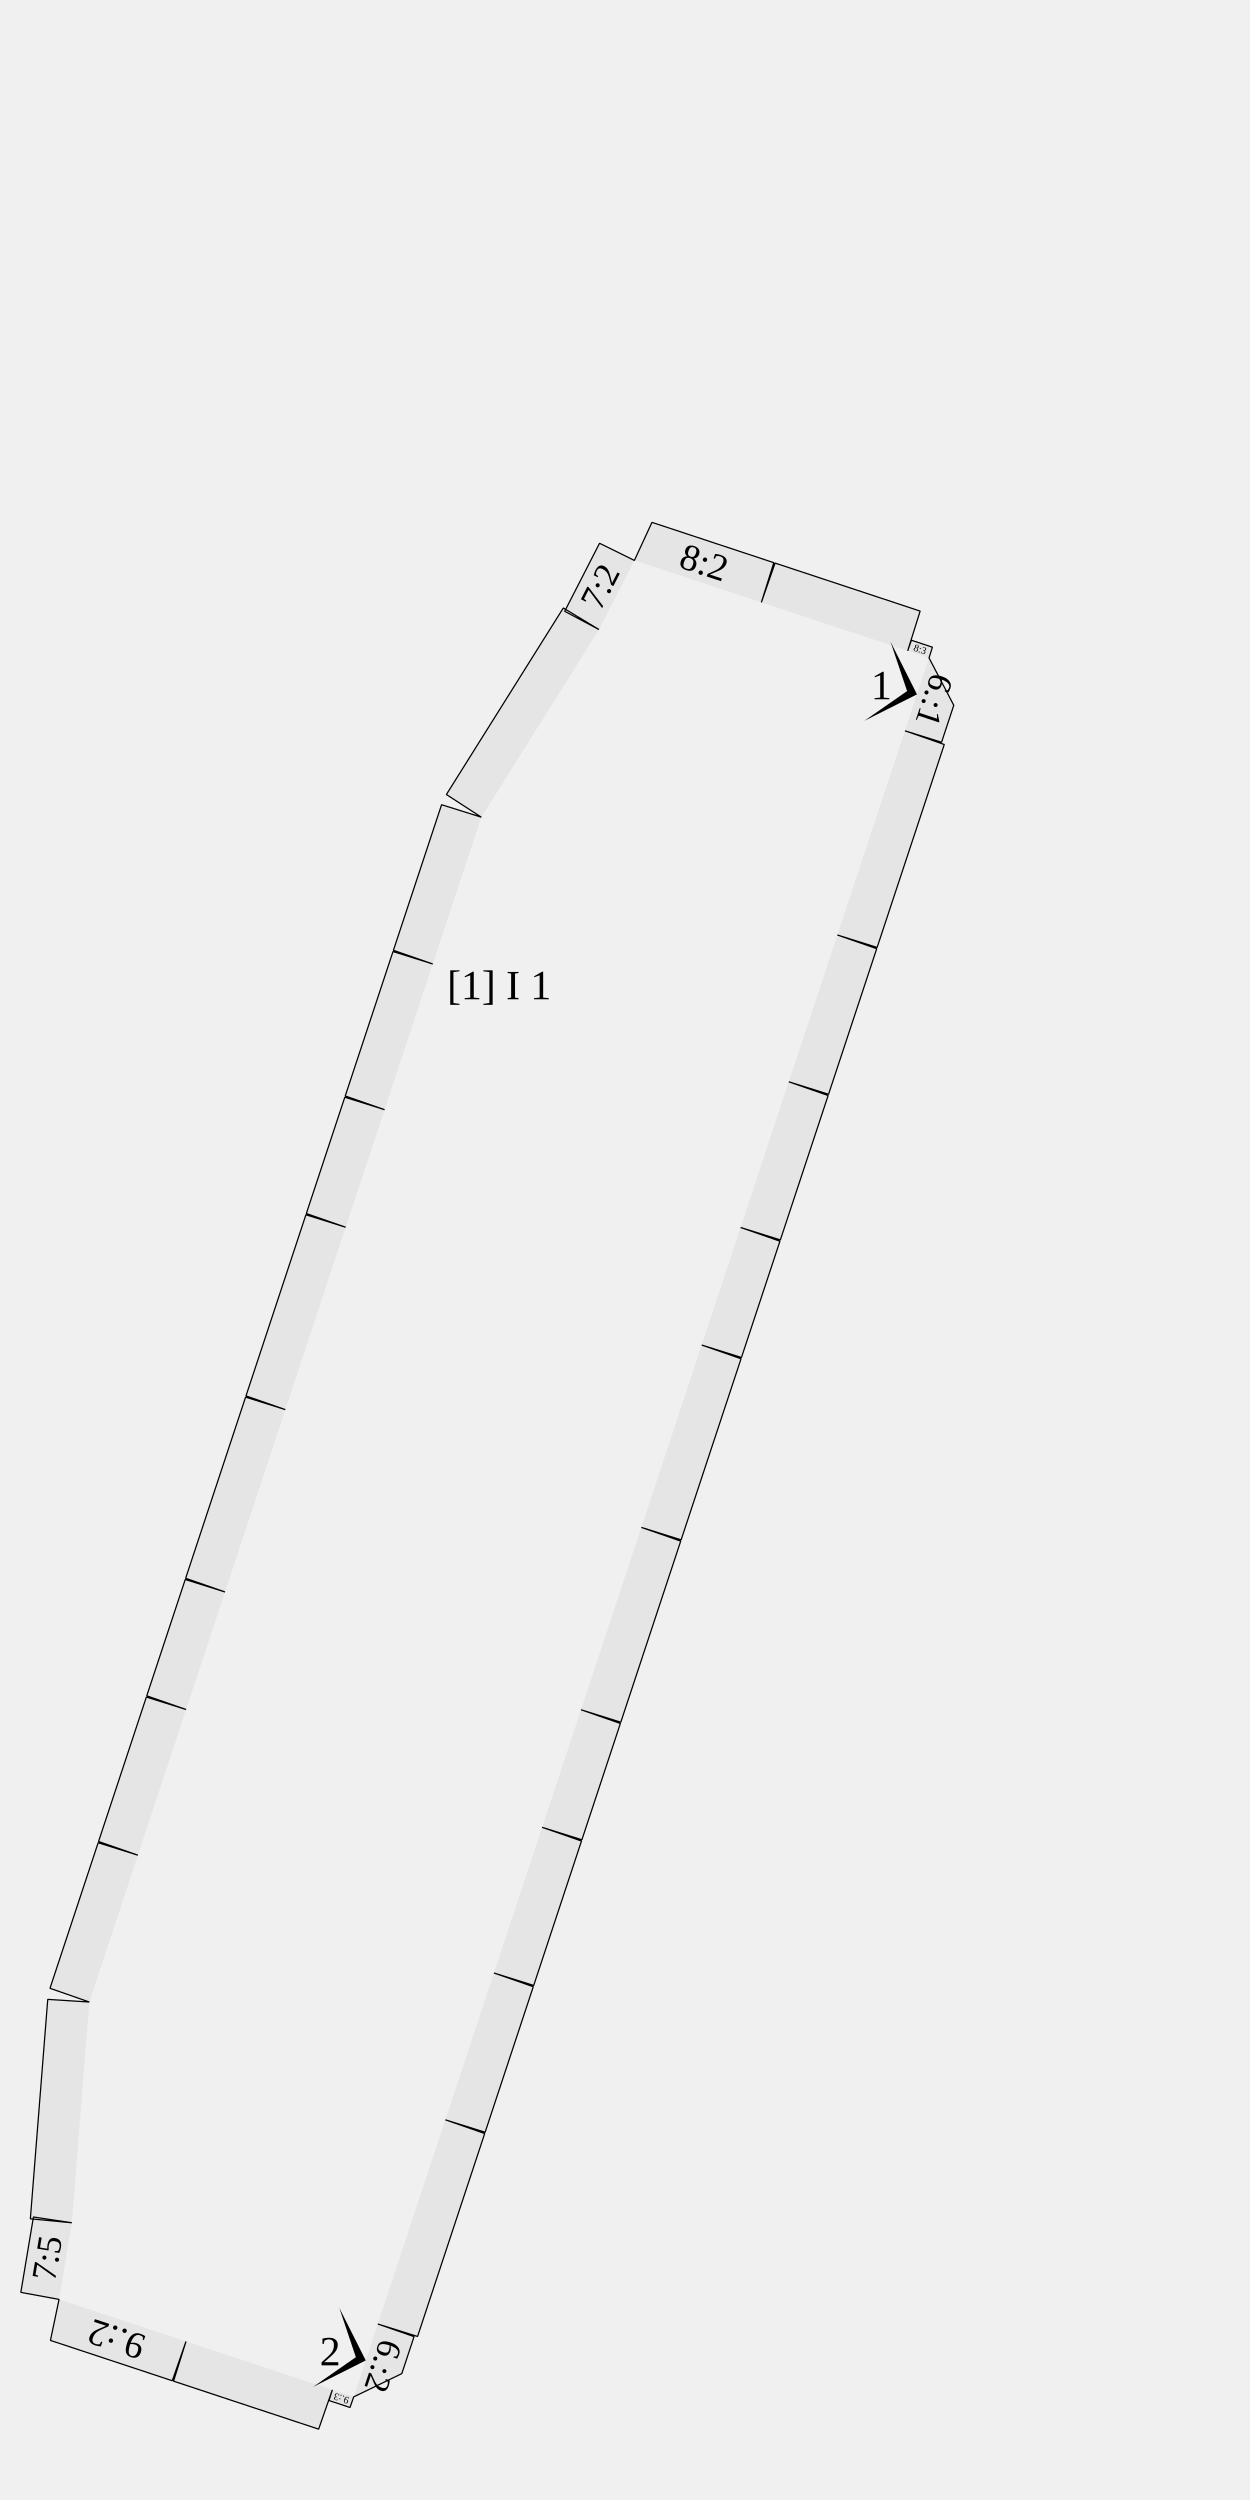
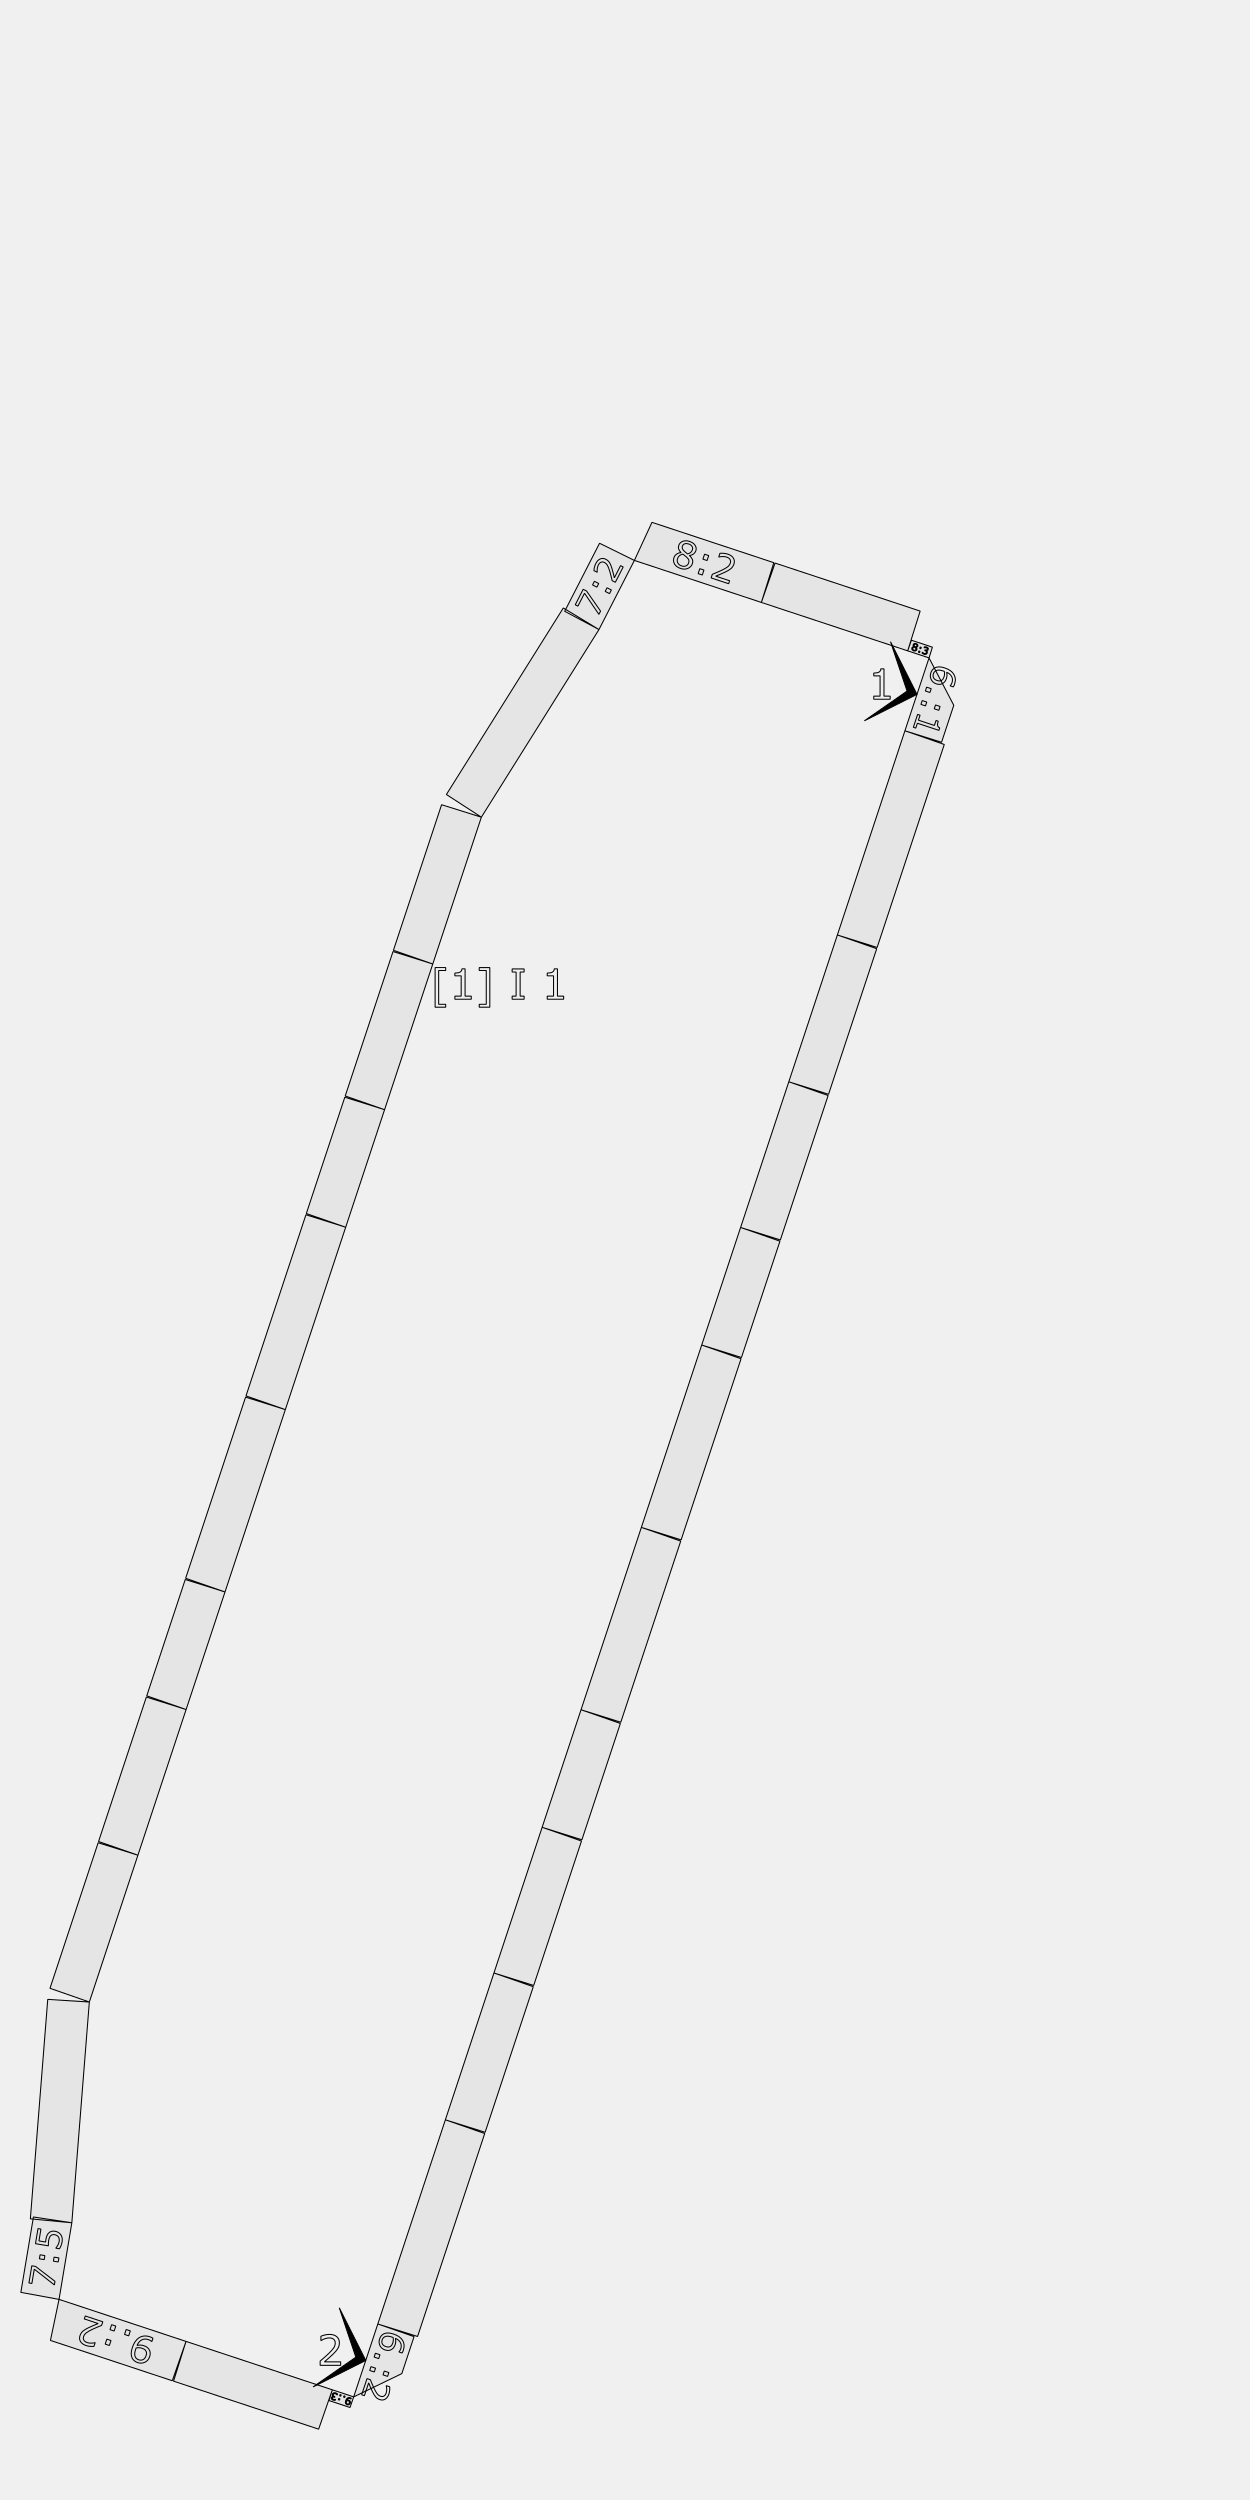
- <svg xmlns="http://www.w3.org/2000/svg" version="1.1" width="300.00mm" height="600.00mm" viewBox="0 0 300.00 600.00">
-   <style type="text/css">
+ <svg xmlns="http://www.w3.org/2000/svg" version="1.1" width="300.00mm" height="600.00mm" viewBox="0 0 300.00 600.00" id="svg943">
+   <defs id="defs947" />
+   <style type="text/css" id="style883">
    path {
        fill: none;
        stroke-linecap: butt;
        stroke-linejoin: bevel;
        stroke-dasharray: none;
    }
    path.outer {
        stroke: #000000;
        stroke-dasharray: none;
        stroke-dashoffset: 0;
        stroke-width: 0.3;
        stroke-opacity: 1.0;
    }
    path.convex {
        stroke: #000000;
        stroke-dasharray: 0.50,1.00;
        stroke-dashoffset:0;
        stroke-width:0.2;
        stroke-opacity: 1.0
    }
    path.concave {
        stroke: #000000;
        stroke-dasharray: 1.00,0.50,0.20,0.50;
        stroke-dashoffset: 0;
        stroke-width: 0.2;
        stroke-opacity: 1.0
    }
    path.freestyle {
        stroke: #000000;
        stroke-dasharray: none;
        stroke-dashoffset: 0;
        stroke-width: 0.2;
        stroke-opacity: 1.0
    }
    path.outer_background {
        stroke: #ffffff;
        stroke-opacity: 1.0;
        stroke-width: 0.5
    }
    path.inner_background {
        stroke: #ffffff;
        stroke-opacity: 1.0;
        stroke-width: 0.2
    }
    path.sticker {
        fill: #e5e5e5;
        stroke: none;
        fill-opacity: 1.0;
    }
    path.arrow {
        fill: #000000;
    }
    text {
        font-style: normal;
        fill: #000000;
        fill-opacity: 1.0;
        stroke: none;
    }
    text, tspan {
        text-anchor:middle;
    }
    </style>
-   <g>
-     <text transform="translate(119.8042 239.8167)" style="font-size:10.00">
-       <tspan>[1] I 1</tspan>
-     </text>
-     <path class="sticker" d=" M 222.968 157.901 L 228.907 169.274 L 225.972 178.145 L 217.182 175.39 Z M 217.182 175.39 L 226.626 178.68 L 210.51 227.389 L 200.967 224.397 Z M 168.407 322.809 L 177.852 326.099 L 163.47 369.568 L 153.927 366.576 Z M 200.967 224.397 L 210.412 227.687 L 198.853 262.624 L 189.31 259.632 Z M 177.742 294.594 L 187.187 297.885 L 177.95 325.801 L 168.407 322.809 Z M 189.31 259.632 L 198.754 262.922 L 187.285 297.586 L 177.742 294.594 Z M 143.751 151.095 L 135.522 146.714 L 143.89 130.384 L 152.252 134.504 Z M 152.252 134.504 L 156.471 125.367 L 185.715 135.042 L 182.723 144.585 Z M 182.723 144.585 L 186.014 135.141 L 220.836 146.662 L 217.844 156.205 Z M 82.962 294.539 L 73.518 291.249 L 82.754 263.333 L 92.297 266.325 Z M 92.297 266.325 L 82.853 263.034 L 94.322 228.37 L 103.865 231.362 Z M 68.482 338.306 L 59.037 335.016 L 73.419 291.547 L 82.962 294.539 Z M 103.865 231.362 L 94.42 228.072 L 105.979 193.135 L 115.522 196.127 Z M 115.522 196.127 L 107.133 190.683 L 135.194 145.917 L 143.751 151.095 Z M 217.844 156.205 L 218.732 153.657 L 223.775 155.325 L 222.968 157.901 Z M 90.672 557.762 L 99.371 560.792 L 96.436 569.664 L 84.886 575.251 Z M 106.886 508.755 L 116.331 512.045 L 100.215 560.754 L 90.672 557.762 Z M 153.927 366.576 L 163.371 369.866 L 148.99 413.334 L 139.446 410.342 Z M 118.544 473.52 L 127.988 476.81 L 116.429 511.747 L 106.886 508.755 Z M 139.446 410.342 L 148.891 413.633 L 139.655 441.549 L 130.111 438.557 Z M 130.111 438.557 L 139.556 441.847 L 128.087 476.512 L 118.544 473.52 Z M 14.169 551.854 L 5 550.174 L 8.023 532.076 L 17.241 533.467 Z M 44.641 561.936 L 41.351 571.38 L 12.106 561.705 L 14.169 551.854 Z M 79.762 573.556 L 76.471 583 L 41.649 571.479 L 44.641 561.936 Z M 44.667 410.287 L 35.222 406.997 L 44.458 379.081 L 54.001 382.073 Z M 33.099 445.25 L 23.654 441.96 L 35.123 407.295 L 44.667 410.287 Z M 54.001 382.073 L 44.557 378.782 L 58.939 335.314 L 68.482 338.306 Z M 21.441 480.485 L 11.997 477.195 L 23.556 442.258 L 33.099 445.25 Z M 17.241 533.467 L 7.285 532.52 L 11.46 479.851 L 21.441 480.485 Z M 84.886 575.251 L 83.998 577.8 L 78.954 576.131 L 79.762 573.556 Z " />
-     <path class="outer" d=" M 210.412 227.687 L 198.853 262.624 L 189.31 259.632 L 198.754 262.922 L 187.285 297.586 L 177.742 294.594 L 187.187 297.885 L 177.95 325.801 L 168.407 322.809 L 177.852 326.099 L 163.47 369.568 L 153.927 366.576 L 163.371 369.866 L 148.99 413.334 L 139.446 410.342 L 148.891 413.633 L 139.655 441.549 L 130.111 438.557 L 139.556 441.847 L 128.087 476.512 L 118.544 473.52 L 127.988 476.81 L 116.429 511.747 L 106.886 508.755 L 116.331 512.045 L 100.215 560.754 L 90.672 557.762 L 99.371 560.792 L 96.436 569.664 L 84.886 575.251 L 83.998 577.8 L 78.954 576.131 L 79.762 573.556 L 76.471 583 L 41.649 571.479 L 44.641 561.936 L 41.351 571.38 L 12.106 561.705 L 14.169 551.854 L 5 550.174 L 8.023 532.076 L 17.241 533.467 L 7.285 532.52 L 11.46 479.851 L 21.441 480.485 L 11.997 477.195 L 23.556 442.258 L 33.099 445.25 L 23.654 441.96 L 35.123 407.295 L 44.667 410.287 L 35.222 406.997 L 44.458 379.081 L 54.001 382.073 L 44.557 378.782 L 58.939 335.314 L 68.482 338.306 L 59.037 335.016 L 73.419 291.547 L 82.962 294.539 L 73.518 291.249 L 82.754 263.333 L 92.297 266.325 L 82.853 263.034 L 94.322 228.37 L 103.865 231.362 L 94.42 228.072 L 105.979 193.135 L 115.522 196.127 L 107.133 190.683 L 135.194 145.917 L 143.751 151.095 L 135.522 146.714 L 143.89 130.384 L 152.252 134.504 L 156.471 125.367 L 185.715 135.042 L 182.723 144.585 L 186.014 135.141 L 220.836 146.662 L 217.844 156.205 L 218.732 153.657 L 223.775 155.325 L 222.968 157.901 L 228.907 169.274 L 225.972 178.145 L 217.182 175.39 L 226.626 178.68 L 210.51 227.389 L 200.967 224.397 Z " />
-     <g>
-       <path transform="matrix(-3.141089 9.49387 -9.49387 -3.141089 220.0747 166.6451)" class="arrow" d="M 0 0 L 1 1 L 0 0.25 L -1 1 Z" />
-       <text transform="translate(211.5302 167.8181)" style="font-size:10.00">
-         <tspan>1</tspan>
-       </text>
-     </g>
-     <text transform="matrix(-0.314109 0.949387 -0.949387 -0.314109 221.6487 167.1659)" style="font-size:8.29">
-       <tspan>6.:1</tspan>
-     </text>
-     <text transform="matrix(0.456013 -0.889973 0.889973 0.456013 146.5081 142.0342)" style="font-size:8.39">
-       <tspan>7:2</tspan>
-     </text>
-     <text transform="matrix(0.949387 0.314108 -0.314108 0.949387 168.0529 137.8358)" style="font-size:9.00">
-       <tspan>8:2</tspan>
-     </text>
-     <text transform="matrix(0.949387 0.314109 -0.314109 0.949387 220.5584 156.5918)" style="font-size:2.43">
-       <tspan>8:3</tspan>
-     </text>
-     <g>
-       <path transform="matrix(-3.141098 9.493867 -9.493867 -3.141098 87.77878 566.5064)" class="arrow" d="M 0 0 L 1 1 L 0 0.25 L -1 1 Z" />
-       <text transform="translate(79.2343 567.6794)" style="font-size:10.00">
-         <tspan>2</tspan>
-       </text>
-     </g>
-     <text transform="matrix(-0.31411 0.949387 -0.949387 -0.31411 89.35279 567.0271)" style="font-size:8.29">
-       <tspan>6.:2</tspan>
-     </text>
-     <text transform="matrix(0.164772 -0.986332 0.986332 0.164772 14.05044 542.3841)" style="font-size:8.39">
-       <tspan>7:5</tspan>
-     </text>
-     <text transform="matrix(-0.949387 -0.314108 0.314108 -0.949387 28.83988 558.6038)" style="font-size:9.00">
-       <tspan>9.:2</tspan>
-     </text>
-     <text transform="matrix(-0.949386 -0.314112 0.314112 -0.949386 82.17098 574.8643)" style="font-size:2.43">
-       <tspan>9.:3</tspan>
-     </text>
-   </g>
+   <path d="m 106.967,241.731 h -2.539 v -9.512 h 2.539 v 0.698 h -1.689 v 8.115 h 1.689 z" style="font-style:normal;font-size:medium;text-anchor:middle;fill:none;fill-opacity:1;stroke:#000000;stroke-width:0.25;stroke-linecap:butt;stroke-linejoin:bevel;stroke-dasharray:none;stroke-opacity:1" id="path951" />
+   <path d="m 113.105,239.817 h -3.936 v -0.742 h 1.514 v -4.873 h -1.514 v -0.664 q 0.308,0 0.659,-0.049 0.352,-0.054 0.532,-0.151 0.225,-0.122 0.352,-0.308 0.132,-0.19 0.151,-0.508 h 0.757 v 6.553 h 1.484 z" style="font-style:normal;font-size:medium;text-anchor:middle;fill:none;fill-opacity:1;stroke:#000000;stroke-width:0.25;stroke-linecap:butt;stroke-linejoin:bevel;stroke-dasharray:none;stroke-opacity:1" id="path953" />
+   <path d="m 117.553,241.731 h -2.539 v -0.698 h 1.689 v -8.115 h -1.689 v -0.698 h 2.539 z" style="font-style:normal;font-size:medium;text-anchor:middle;fill:none;fill-opacity:1;stroke:#000000;stroke-width:0.25;stroke-linecap:butt;stroke-linejoin:bevel;stroke-dasharray:none;stroke-opacity:1" id="path955" />
+   <path d="m 125.786,239.817 h -2.871 v -0.742 h 0.952 v -5.786 h -0.952 v -0.742 h 2.871 v 0.742 h -0.952 v 5.786 h 0.952 z" style="font-style:normal;font-size:medium;text-anchor:middle;fill:none;fill-opacity:1;stroke:#000000;stroke-width:0.25;stroke-linecap:butt;stroke-linejoin:bevel;stroke-dasharray:none;stroke-opacity:1" id="path957" />
+   <path d="m 135.273,239.817 h -3.936 v -0.742 h 1.514 v -4.873 h -1.514 v -0.664 q 0.308,0 0.659,-0.049 0.352,-0.054 0.532,-0.151 0.225,-0.122 0.352,-0.308 0.132,-0.19 0.151,-0.508 h 0.757 v 6.553 h 1.484 z" style="font-style:normal;font-size:medium;text-anchor:middle;fill:none;fill-opacity:1;stroke:#000000;stroke-width:0.25;stroke-linecap:butt;stroke-linejoin:bevel;stroke-dasharray:none;stroke-opacity:1" id="path959" />
+   <path style="fill:#e5e5e5;fill-opacity:1;stroke:#000000;stroke-width:0.25;stroke-linecap:butt;stroke-linejoin:bevel;stroke-dasharray:none;stroke-opacity:1" id="path889" d="m 222.968,157.901 5.939,11.373 -2.935,8.871 -8.79,-2.756 z m -5.786,17.489 9.445,3.29 -16.116,48.709 -9.543,-2.992 z m -48.774,147.419 9.445,3.29 -14.382,43.468 -9.543,-2.992 z m 32.56,-98.412 9.445,3.29 -11.559,34.936 -9.543,-2.992 z m -23.225,70.197 9.445,3.29 -9.236,27.916 -9.543,-2.992 z m 11.568,-34.963 9.445,3.29 -11.469,34.664 -9.543,-2.992 z m -45.559,-108.537 -8.229,-4.381 8.367,-16.33 8.362,4.12 z m 8.501,-16.591 4.219,-9.137 29.245,9.676 -2.992,9.543 z m 30.472,10.082 3.29,-9.445 34.822,11.521 -2.992,9.543 z m -99.761,149.954 -9.445,-3.29 9.236,-27.916 9.543,2.992 z m 9.335,-28.215 -9.445,-3.29 11.469,-34.665 9.543,2.992 z m -23.815,71.981 -9.445,-3.29 14.382,-43.469 9.543,2.992 z m 35.383,-106.944 -9.445,-3.29 11.559,-34.936 9.543,2.992 z m 11.658,-35.235 -8.39,-5.444 28.061,-44.766 8.556,5.178 z m 102.321,-39.922 0.888,-2.549 5.044,1.669 -0.807,2.575 z m -127.172,401.557 8.699,3.031 -2.935,8.871 -11.55,5.587 z m 16.214,-49.007 9.445,3.29 -16.116,48.709 -9.543,-2.992 z m 47.04,-142.179 9.445,3.29 -14.382,43.468 -9.543,-2.992 z m -35.383,106.944 9.445,3.29 -11.559,34.936 -9.543,-2.992 z m 20.902,-63.177 9.445,3.29 -9.236,27.916 -9.543,-2.992 z m -9.335,28.215 9.445,3.29 -11.469,34.664 -9.543,-2.992 z M 14.169,551.854 5,550.174 l 3.023,-18.098 9.218,1.391 z m 30.472,10.082 -3.29,9.445 -29.245,-9.676 2.063,-9.85 z m 35.12,11.62 -3.29,9.445 -34.822,-11.521 2.992,-9.543 z m -35.095,-163.268 -9.445,-3.29 9.236,-27.916 9.543,2.992 z m -11.568,34.963 -9.445,-3.29 11.469,-34.665 9.543,2.992 z m 20.903,-63.177 -9.445,-3.29 14.382,-43.469 9.543,2.992 z m -32.56,98.412 -9.445,-3.29 11.559,-34.936 9.543,2.992 z m -4.2,52.982 -9.956,-0.947 4.175,-52.669 9.981,0.634 z m 67.644,41.784 -0.888,2.549 -5.044,-1.669 0.807,-2.575 z" class="sticker" />
+   <path class="arrow" d="m 220.075,166.645 -12.635,6.353 10.261,-7.138 -3.979,-11.85 z" id="path893" style="fill:#000000;stroke:#000000;stroke-width:0.25;stroke-linecap:butt;stroke-linejoin:bevel;stroke-dasharray:none;stroke-opacity:1" />
+   <path id="path962" style="font-style:normal;font-size:medium;text-anchor:middle;fill:none;fill-opacity:1;stroke:#000000;stroke-width:0.25;stroke-linecap:butt;stroke-linejoin:bevel;stroke-dasharray:none;stroke-opacity:1" d="m 213.64,167.818 h -3.936 v -0.742 h 1.514 v -4.873 h -1.514 v -0.664 q 0.308,0 0.659,-0.049 0.352,-0.054 0.532,-0.151 0.225,-0.122 0.352,-0.308 0.132,-0.19 0.151,-0.508 h 0.757 v 6.553 h 1.484 z" />
+   <path d="m 224.714,164.125 q -0.872,-0.289 -1.235,-1.048 -0.36,-0.754 -0.084,-1.588 0.14,-0.423 0.385,-0.725 0.245,-0.303 0.59,-0.483 0.428,-0.225 1.015,-0.231 0.585,-0.003 1.327,0.243 0.761,0.252 1.295,0.608 0.533,0.36 0.872,0.868 0.322,0.482 0.388,1.096 0.069,0.616 -0.166,1.327 -0.075,0.227 -0.145,0.374 -0.07,0.147 -0.172,0.288 l -0.734,-0.243 0.013,-0.038 q 0.093,-0.088 0.216,-0.291 0.125,-0.197 0.2,-0.424 0.273,-0.826 -0.083,-1.49 -0.352,-0.662 -1.206,-1.034 0.089,0.388 0.086,0.732 -5e-4,0.349 -0.137,0.761 -0.121,0.365 -0.282,0.619 -0.158,0.259 -0.458,0.484 -0.346,0.261 -0.76,0.311 -0.415,0.055 -0.926,-0.114 z m 0.227,-0.79 q 0.357,0.118 0.627,0.088 0.269,-0.026 0.522,-0.211 0.181,-0.136 0.291,-0.339 0.11,-0.202 0.187,-0.437 0.108,-0.327 0.124,-0.633 0.016,-0.306 -0.048,-0.655 -0.082,-0.036 -0.161,-0.066 -0.076,-0.029 -0.195,-0.069 -0.607,-0.201 -1.001,-0.195 -0.392,0.011 -0.668,0.163 -0.228,0.121 -0.376,0.298 -0.146,0.182 -0.226,0.424 -0.184,0.557 0.048,0.988 0.236,0.432 0.874,0.643 z" style="font-style:normal;font-size:medium;text-anchor:middle;fill:none;fill-opacity:1;stroke:#000000;stroke-width:0.25;stroke-linecap:butt;stroke-linejoin:bevel;stroke-dasharray:none;stroke-opacity:1" id="path965" />
+   <path d="m 222.089,165.836 0.304,-0.918 1.095,0.362 -0.304,0.918 z" style="font-style:normal;font-size:medium;text-anchor:middle;fill:none;fill-opacity:1;stroke:#000000;stroke-width:0.25;stroke-linecap:butt;stroke-linejoin:bevel;stroke-dasharray:none;stroke-opacity:1" id="path967" />
+   <path d="m 224.222,170.111 0.304,-0.918 1.095,0.362 -0.304,0.918 z m -3.197,-1.058 0.304,-0.918 1.095,0.362 -0.304,0.918 z" style="font-style:normal;font-size:medium;text-anchor:middle;fill:none;fill-opacity:1;stroke:#000000;stroke-width:0.25;stroke-linecap:butt;stroke-linejoin:bevel;stroke-dasharray:none;stroke-opacity:1" id="path969" />
+   <path d="m 219.205,174.552 1.025,-3.097 0.584,0.193 -0.394,1.191 3.835,1.269 0.394,-1.191 0.523,0.173 q -0.08,0.242 -0.133,0.532 -0.049,0.291 -0.019,0.458 0.038,0.209 0.151,0.357 0.116,0.153 0.36,0.251 l -0.197,0.596 -5.157,-1.706 -0.387,1.168 z" style="font-style:normal;font-size:medium;text-anchor:middle;fill:none;fill-opacity:1;stroke:#000000;stroke-width:0.25;stroke-linecap:butt;stroke-linejoin:bevel;stroke-dasharray:none;stroke-opacity:1" id="path971" />
+   <path d="m 140.777,141.846 3.357,4.822 -0.4,0.78 -3.451,-5.069 -1.584,3.092 -0.638,-0.327 1.904,-3.715 z" style="font-style:normal;font-size:medium;text-anchor:middle;fill:none;fill-opacity:1;stroke:#000000;stroke-width:0.25;stroke-linecap:butt;stroke-linejoin:bevel;stroke-dasharray:none;stroke-opacity:1" id="path974" />
+   <path d="m 143.697,140.046 -0.446,0.871 -1.039,-0.532 0.446,-0.871 z m 3.033,1.554 -0.446,0.871 -1.039,-0.532 0.446,-0.871 z" style="font-style:normal;font-size:medium;text-anchor:middle;fill:none;fill-opacity:1;stroke:#000000;stroke-width:0.25;stroke-linecap:butt;stroke-linejoin:bevel;stroke-dasharray:none;stroke-opacity:1" id="path976" />
+   <path d="m 149.563,136.073 -1.883,3.675 -0.762,-0.39 q -0.132,-0.551 -0.264,-1.102 -0.13,-0.555 -0.285,-1.053 -0.319,-1.048 -0.584,-1.51 -0.268,-0.464 -0.731,-0.702 -0.423,-0.217 -0.804,-0.057 -0.383,0.154 -0.639,0.653 -0.17,0.332 -0.251,0.778 -0.081,0.446 -0.029,0.938 l -0.019,0.036 -0.766,-0.392 q 0.005,-0.324 0.12,-0.809 0.117,-0.488 0.324,-0.893 0.428,-0.835 1.075,-1.102 0.644,-0.268 1.333,0.085 0.31,0.159 0.539,0.377 0.227,0.213 0.389,0.489 0.153,0.258 0.273,0.563 0.122,0.302 0.248,0.712 0.183,0.586 0.331,1.187 0.144,0.599 0.266,1.117 l 1.496,-2.92 z" style="font-style:normal;font-size:medium;text-anchor:middle;fill:none;fill-opacity:1;stroke:#000000;stroke-width:0.25;stroke-linecap:butt;stroke-linejoin:bevel;stroke-dasharray:none;stroke-opacity:1" id="path978" />
+   <path d="m 166.164,135.29 q -0.266,0.805 -1.073,1.131 -0.802,0.327 -1.754,0.012 -1.01,-0.334 -1.438,-1.054 -0.424,-0.719 -0.155,-1.532 0.171,-0.517 0.61,-0.835 0.44,-0.322 1.068,-0.387 l 0.008,-0.025 q -0.412,-0.433 -0.549,-0.83 -0.133,-0.396 0.025,-0.871 0.232,-0.701 0.962,-0.978 0.73,-0.277 1.619,0.017 0.93,0.308 1.338,0.938 0.407,0.63 0.179,1.318 -0.139,0.421 -0.538,0.743 -0.397,0.318 -0.982,0.379 l -0.008,0.025 q 0.501,0.444 0.689,0.913 0.187,0.469 -4.7e-4,1.037 z m 0.015,-3.36 q 0.148,-0.446 -0.112,-0.824 -0.254,-0.38 -0.788,-0.557 -0.526,-0.174 -0.946,-0.035 -0.417,0.14 -0.557,0.565 -0.099,0.3 -0.006,0.577 0.099,0.274 0.385,0.558 0.13,0.126 0.377,0.342 0.252,0.218 0.501,0.388 0.504,-0.139 0.761,-0.382 0.257,-0.244 0.385,-0.632 z m -0.9,3.155 q 0.127,-0.384 0.032,-0.67 -0.09,-0.289 -0.505,-0.685 -0.166,-0.157 -0.373,-0.313 -0.207,-0.157 -0.548,-0.427 -0.443,0.08 -0.789,0.355 -0.341,0.276 -0.488,0.718 -0.186,0.563 0.08,1.059 0.267,0.496 0.863,0.693 0.609,0.202 1.076,0.009 0.471,-0.191 0.651,-0.738 z" style="font-style:normal;font-size:medium;text-anchor:middle;fill:none;fill-opacity:1;stroke:#000000;stroke-width:0.25;stroke-linecap:butt;stroke-linejoin:bevel;stroke-dasharray:none;stroke-opacity:1" id="path981" />
+   <path d="m 169.698,134.529 -0.997,-0.33 0.393,-1.189 0.997,0.33 z m -1.148,3.471 -0.997,-0.33 0.393,-1.189 0.997,0.33 z" style="font-style:normal;font-size:medium;text-anchor:middle;fill:none;fill-opacity:1;stroke:#000000;stroke-width:0.25;stroke-linecap:butt;stroke-linejoin:bevel;stroke-dasharray:none;stroke-opacity:1" id="path983" />
+   <path d="m 174.874,140.093 -4.205,-1.391 0.288,-0.872 q 0.562,-0.231 1.125,-0.461 0.566,-0.229 1.069,-0.475 1.058,-0.511 1.504,-0.868 0.448,-0.361 0.623,-0.891 0.16,-0.484 -0.071,-0.861 -0.226,-0.38 -0.798,-0.569 -0.38,-0.126 -0.866,-0.138 -0.486,-0.013 -0.999,0.123 l -0.042,-0.014 0.29,-0.876 q 0.345,-0.048 0.877,-0.006 0.537,0.043 1,0.197 0.955,0.316 1.345,0.959 0.391,0.638 0.13,1.427 -0.117,0.355 -0.311,0.633 -0.188,0.276 -0.455,0.493 -0.248,0.205 -0.552,0.382 -0.3,0.179 -0.713,0.38 -0.591,0.29 -1.204,0.546 -0.611,0.252 -1.14,0.465 l 3.342,1.106 z" style="font-style:normal;font-size:medium;text-anchor:middle;fill:none;fill-opacity:1;stroke:#000000;stroke-width:0.25;stroke-linecap:butt;stroke-linejoin:bevel;stroke-dasharray:none;stroke-opacity:1" id="path985" />
+   <path d="m 220.048,155.904 q -0.072,0.217 -0.29,0.305 -0.217,0.088 -0.474,0.003 -0.273,-0.09 -0.388,-0.285 -0.115,-0.194 -0.042,-0.414 0.046,-0.14 0.165,-0.225 0.119,-0.087 0.288,-0.105 l 0.002,-0.007 q -0.111,-0.117 -0.148,-0.224 -0.036,-0.107 0.007,-0.235 0.063,-0.189 0.26,-0.264 0.197,-0.075 0.437,0.005 0.251,0.083 0.361,0.253 0.11,0.17 0.049,0.356 -0.038,0.114 -0.145,0.201 -0.107,0.086 -0.265,0.102 l -0.002,0.007 q 0.135,0.12 0.186,0.246 0.051,0.127 -1.3e-4,0.28 z m 0.004,-0.907 q 0.04,-0.121 -0.03,-0.222 -0.069,-0.103 -0.213,-0.15 -0.142,-0.047 -0.256,-0.01 -0.112,0.038 -0.15,0.153 -0.027,0.081 -0.002,0.156 0.027,0.074 0.104,0.151 0.035,0.034 0.102,0.092 0.068,0.059 0.135,0.105 0.136,-0.037 0.205,-0.103 0.069,-0.066 0.104,-0.171 z m -0.243,0.852 q 0.034,-0.104 0.009,-0.181 -0.024,-0.078 -0.136,-0.185 -0.045,-0.042 -0.101,-0.085 -0.056,-0.042 -0.148,-0.115 -0.12,0.022 -0.213,0.096 -0.092,0.074 -0.132,0.194 -0.05,0.152 0.022,0.286 0.072,0.134 0.233,0.187 0.164,0.054 0.29,0.002 0.127,-0.052 0.176,-0.199 z" style="font-style:normal;font-size:medium;text-anchor:middle;fill:none;fill-opacity:1;stroke:#000000;stroke-width:0.25;stroke-linecap:butt;stroke-linejoin:bevel;stroke-dasharray:none;stroke-opacity:1" id="path988" />
+   <path d="m 221.003,155.699 -0.269,-0.089 0.106,-0.321 0.269,0.089 z m -0.31,0.937 -0.269,-0.089 0.106,-0.321 0.269,0.089 z" style="font-style:normal;font-size:medium;text-anchor:middle;fill:none;fill-opacity:1;stroke:#000000;stroke-width:0.25;stroke-linecap:butt;stroke-linejoin:bevel;stroke-dasharray:none;stroke-opacity:1" id="path990" />
+   <path d="m 222.52,156.345 q 0.038,0.066 0.049,0.151 0.011,0.085 -0.028,0.201 -0.038,0.115 -0.111,0.197 -0.073,0.082 -0.172,0.128 -0.111,0.051 -0.238,0.051 -0.126,-4.7e-4 -0.262,-0.046 -0.14,-0.046 -0.264,-0.125 -0.124,-0.077 -0.198,-0.146 l 0.078,-0.235 0.017,0.006 q 0.075,0.095 0.191,0.179 0.116,0.085 0.236,0.124 0.071,0.024 0.159,0.026 0.088,0.003 0.153,-0.027 0.068,-0.032 0.113,-0.084 0.046,-0.051 0.076,-0.142 0.03,-0.09 0.02,-0.158 -0.008,-0.069 -0.048,-0.12 -0.039,-0.052 -0.107,-0.088 -0.068,-0.037 -0.151,-0.065 l -0.101,-0.034 0.062,-0.187 0.079,0.026 q 0.171,0.057 0.296,0.019 0.126,-0.038 0.172,-0.176 0.02,-0.061 0.009,-0.114 -0.011,-0.055 -0.047,-0.099 -0.039,-0.045 -0.09,-0.075 -0.051,-0.029 -0.121,-0.053 -0.107,-0.035 -0.24,-0.037 -0.133,-0.002 -0.263,0.033 l -0.011,-0.004 0.078,-0.235 q 0.093,-0.013 0.237,-0.002 0.145,0.011 0.27,0.052 0.123,0.041 0.209,0.094 0.086,0.053 0.145,0.128 0.063,0.081 0.08,0.171 0.016,0.09 -0.018,0.193 -0.046,0.14 -0.18,0.212 -0.132,0.071 -0.275,0.054 l -0.005,0.016 q 0.051,0.027 0.111,0.079 0.06,0.051 0.095,0.11 z" style="font-style:normal;font-size:medium;text-anchor:middle;fill:none;fill-opacity:1;stroke:#000000;stroke-width:0.25;stroke-linecap:butt;stroke-linejoin:bevel;stroke-dasharray:none;stroke-opacity:1" id="path992" />
+   <path class="arrow" d="m 87.779,566.506 -12.635,6.353 10.261,-7.138 -3.979,-11.85 z" id="path917" style="fill:#000000;stroke:#000000;stroke-width:0.25;stroke-linecap:butt;stroke-linejoin:bevel;stroke-dasharray:none;stroke-opacity:1" />
+   <path id="path995" style="font-style:normal;font-size:medium;text-anchor:middle;fill:none;fill-opacity:1;stroke:#000000;stroke-width:0.25;stroke-linecap:butt;stroke-linejoin:bevel;stroke-dasharray:none;stroke-opacity:1" d="m 81.759,567.679 h -4.922 v -1.021 q 0.513,-0.439 1.025,-0.879 0.518,-0.439 0.962,-0.874 0.938,-0.908 1.284,-1.44 0.347,-0.537 0.347,-1.157 0,-0.566 -0.376,-0.884 -0.371,-0.322 -1.04,-0.322 -0.444,0 -0.962,0.156 -0.518,0.156 -1.011,0.479 h -0.049 v -1.025 q 0.347,-0.171 0.923,-0.312 0.581,-0.142 1.123,-0.142 1.118,0 1.753,0.542 0.635,0.537 0.635,1.46 0,0.415 -0.107,0.776 -0.103,0.356 -0.308,0.679 -0.19,0.303 -0.449,0.596 -0.254,0.293 -0.62,0.649 -0.522,0.513 -1.079,0.996 -0.557,0.479 -1.04,0.889 h 3.911 z" />
+   <path d="m 92.418,563.987 q -0.872,-0.289 -1.235,-1.048 -0.36,-0.754 -0.084,-1.588 0.14,-0.423 0.385,-0.725 0.245,-0.303 0.59,-0.483 0.428,-0.225 1.015,-0.231 0.585,-0.003 1.327,0.243 0.761,0.252 1.295,0.608 0.533,0.36 0.872,0.868 0.322,0.482 0.388,1.096 0.069,0.616 -0.166,1.327 -0.075,0.227 -0.145,0.374 -0.07,0.147 -0.172,0.288 l -0.734,-0.243 0.013,-0.038 q 0.093,-0.088 0.216,-0.291 0.125,-0.197 0.2,-0.424 0.273,-0.826 -0.083,-1.49 -0.352,-0.662 -1.206,-1.034 0.089,0.388 0.086,0.732 -5e-4,0.349 -0.137,0.761 -0.121,0.365 -0.282,0.619 -0.158,0.259 -0.458,0.484 -0.346,0.261 -0.76,0.311 -0.415,0.055 -0.926,-0.114 z m 0.227,-0.79 q 0.357,0.118 0.627,0.088 0.269,-0.026 0.522,-0.211 0.181,-0.136 0.291,-0.339 0.11,-0.202 0.187,-0.437 0.108,-0.327 0.124,-0.633 0.016,-0.306 -0.048,-0.655 -0.082,-0.036 -0.161,-0.066 -0.076,-0.029 -0.195,-0.069 -0.607,-0.201 -1.001,-0.195 -0.392,0.011 -0.668,0.163 -0.228,0.121 -0.376,0.298 -0.146,0.182 -0.226,0.424 -0.184,0.557 0.048,0.988 0.236,0.432 0.874,0.643 z" style="font-style:normal;font-size:medium;text-anchor:middle;fill:none;fill-opacity:1;stroke:#000000;stroke-width:0.25;stroke-linecap:butt;stroke-linejoin:bevel;stroke-dasharray:none;stroke-opacity:1" id="path998" />
+   <path d="m 89.793,565.697 0.304,-0.918 1.095,0.362 -0.304,0.918 z" style="font-style:normal;font-size:medium;text-anchor:middle;fill:none;fill-opacity:1;stroke:#000000;stroke-width:0.25;stroke-linecap:butt;stroke-linejoin:bevel;stroke-dasharray:none;stroke-opacity:1" id="path1000" />
+   <path d="m 91.926,569.972 0.304,-0.918 1.095,0.362 -0.304,0.918 z m -3.197,-1.058 0.304,-0.918 1.095,0.362 -0.304,0.918 z" style="font-style:normal;font-size:medium;text-anchor:middle;fill:none;fill-opacity:1;stroke:#000000;stroke-width:0.25;stroke-linecap:butt;stroke-linejoin:bevel;stroke-dasharray:none;stroke-opacity:1" id="path1002" />
+   <path d="m 86.801,574.74 1.282,-3.874 0.803,0.266 q 0.212,0.518 0.425,1.036 0.211,0.522 0.437,0.985 0.471,0.974 0.799,1.386 0.332,0.413 0.821,0.574 0.446,0.147 0.793,-0.066 0.35,-0.208 0.524,-0.735 0.116,-0.35 0.128,-0.798 0.012,-0.448 -0.113,-0.92 l 0.013,-0.038 0.807,0.267 q 0.044,0.317 0.006,0.808 -0.04,0.494 -0.181,0.921 -0.291,0.88 -0.883,1.238 -0.588,0.36 -1.314,0.119 -0.327,-0.108 -0.583,-0.287 -0.254,-0.174 -0.454,-0.419 -0.189,-0.229 -0.352,-0.509 -0.164,-0.276 -0.35,-0.657 -0.267,-0.545 -0.503,-1.109 -0.232,-0.563 -0.429,-1.05 l -1.018,3.078 z" style="font-style:normal;font-size:medium;text-anchor:middle;fill:none;fill-opacity:1;stroke:#000000;stroke-width:0.25;stroke-linecap:butt;stroke-linejoin:bevel;stroke-dasharray:none;stroke-opacity:1" id="path1004" />
+   <path d="m 8.532,543.942 4.661,3.578 -0.144,0.865 -4.825,-3.784 -0.572,3.426 -0.707,-0.118 0.688,-4.117 z" style="font-style:normal;font-size:medium;text-anchor:middle;fill:none;fill-opacity:1;stroke:#000000;stroke-width:0.25;stroke-linecap:butt;stroke-linejoin:bevel;stroke-dasharray:none;stroke-opacity:1" id="path1007" />
+   <path d="m 10.769,541.342 -0.161,0.966 -1.152,-0.192 0.161,-0.966 z m 3.362,0.562 -0.161,0.966 -1.152,-0.192 0.161,-0.966 z" style="font-style:normal;font-size:medium;text-anchor:middle;fill:none;fill-opacity:1;stroke:#000000;stroke-width:0.25;stroke-linecap:butt;stroke-linejoin:bevel;stroke-dasharray:none;stroke-opacity:1" id="path1009" />
+   <path d="m 13.235,535.507 q 0.42,0.07 0.778,0.288 0.358,0.218 0.576,0.528 0.234,0.338 0.32,0.768 0.083,0.425 -0.006,0.954 -0.082,0.493 -0.264,0.932 -0.177,0.44 -0.375,0.731 l -0.853,-0.142 0.009,-0.057 q 0.265,-0.296 0.489,-0.716 0.22,-0.42 0.291,-0.848 0.048,-0.287 0.012,-0.567 -0.036,-0.284 -0.203,-0.528 -0.144,-0.207 -0.372,-0.336 -0.227,-0.133 -0.546,-0.187 -0.311,-0.052 -0.544,0.021 -0.232,0.069 -0.393,0.238 -0.189,0.184 -0.3,0.477 -0.115,0.288 -0.177,0.66 -0.059,0.356 -0.066,0.695 -0.006,0.335 0.003,0.582 l -3.099,-0.518 0.605,-3.62 0.707,0.118 -0.475,2.841 1.6,0.267 q 0.013,-0.176 0.035,-0.36 0.022,-0.183 0.045,-0.317 0.082,-0.489 0.228,-0.842 0.142,-0.354 0.404,-0.626 0.276,-0.286 0.657,-0.405 0.381,-0.119 0.911,-0.031 z" style="font-style:normal;font-size:medium;text-anchor:middle;fill:none;fill-opacity:1;stroke:#000000;stroke-width:0.25;stroke-linecap:butt;stroke-linejoin:bevel;stroke-dasharray:none;stroke-opacity:1" id="path1011" />
+   <path d="m 31.756,563.429 q 0.269,-0.814 0.676,-1.415 0.403,-0.603 0.933,-0.946 0.537,-0.35 1.194,-0.42 0.657,-0.07 1.429,0.186 0.217,0.072 0.401,0.16 0.185,0.084 0.319,0.184 l -0.264,0.797 -0.042,-0.014 q -0.1,-0.103 -0.302,-0.234 -0.203,-0.127 -0.474,-0.217 -0.922,-0.305 -1.626,0.073 -0.709,0.381 -1.114,1.325 0.465,-0.105 0.841,-0.092 0.375,0.013 0.78,0.147 0.384,0.127 0.672,0.306 0.284,0.177 0.525,0.498 0.283,0.376 0.341,0.83 0.054,0.453 -0.127,0.999 -0.315,0.951 -1.138,1.341 -0.823,0.39 -1.724,0.091 -0.451,-0.149 -0.787,-0.418 -0.338,-0.265 -0.534,-0.639 -0.24,-0.464 -0.251,-1.074 -0.012,-0.606 0.273,-1.469 z m 0.783,0.458 q -0.214,0.647 -0.21,1.083 0.004,0.436 0.166,0.731 0.134,0.253 0.333,0.406 0.198,0.158 0.461,0.245 0.601,0.199 1.075,-0.061 0.471,-0.261 0.696,-0.941 0.131,-0.396 0.101,-0.684 -0.03,-0.288 -0.235,-0.564 -0.145,-0.191 -0.355,-0.312 -0.211,-0.116 -0.487,-0.207 -0.325,-0.108 -0.688,-0.13 -0.363,-0.023 -0.71,0.047 -0.033,0.086 -0.065,0.168 -0.037,0.085 -0.082,0.218 z" style="font-style:normal;font-size:medium;text-anchor:middle;fill:none;fill-opacity:1;stroke:#000000;stroke-width:0.25;stroke-linecap:butt;stroke-linejoin:bevel;stroke-dasharray:none;stroke-opacity:1" id="path1014" />
+   <path d="m 30.283,559.082 0.997,0.33 -0.393,1.189 -0.997,-0.33 z" style="font-style:normal;font-size:medium;text-anchor:middle;fill:none;fill-opacity:1;stroke:#000000;stroke-width:0.25;stroke-linecap:butt;stroke-linejoin:bevel;stroke-dasharray:none;stroke-opacity:1" id="path1016" />
+   <path d="m 25.643,561.397 0.997,0.33 -0.393,1.189 -0.997,-0.33 z m 1.148,-3.471 0.997,0.33 -0.393,1.189 -0.997,-0.33 z" style="font-style:normal;font-size:medium;text-anchor:middle;fill:none;fill-opacity:1;stroke:#000000;stroke-width:0.25;stroke-linecap:butt;stroke-linejoin:bevel;stroke-dasharray:none;stroke-opacity:1" id="path1018" />
+   <path d="m 20.466,555.834 4.205,1.391 -0.288,0.872 q -0.562,0.231 -1.125,0.461 -0.566,0.229 -1.069,0.475 -1.058,0.511 -1.504,0.868 -0.448,0.361 -0.623,0.891 -0.16,0.484 0.071,0.861 0.226,0.38 0.798,0.569 0.38,0.126 0.866,0.138 0.486,0.013 0.999,-0.123 l 0.042,0.014 -0.29,0.876 q -0.345,0.048 -0.877,0.006 -0.537,-0.043 -1,-0.197 -0.955,-0.316 -1.345,-0.959 -0.391,-0.638 -0.13,-1.427 0.117,-0.355 0.311,-0.633 0.188,-0.276 0.455,-0.493 0.248,-0.205 0.552,-0.382 0.3,-0.179 0.713,-0.38 0.591,-0.29 1.204,-0.546 0.611,-0.252 1.14,-0.465 l -3.342,-1.106 z" style="font-style:normal;font-size:medium;text-anchor:middle;fill:none;fill-opacity:1;stroke:#000000;stroke-width:0.25;stroke-linecap:butt;stroke-linejoin:bevel;stroke-dasharray:none;stroke-opacity:1" id="path1020" />
+   <path d="m 82.958,576.167 q 0.073,-0.22 0.183,-0.382 0.109,-0.163 0.252,-0.255 0.145,-0.095 0.322,-0.113 0.177,-0.019 0.386,0.05 0.059,0.019 0.108,0.043 0.05,0.023 0.086,0.05 l -0.071,0.215 -0.011,-0.004 q -0.027,-0.028 -0.082,-0.063 -0.055,-0.034 -0.128,-0.059 -0.249,-0.082 -0.439,0.02 -0.192,0.103 -0.301,0.358 0.126,-0.028 0.227,-0.025 0.101,0.004 0.211,0.04 0.104,0.034 0.181,0.083 0.077,0.048 0.142,0.134 0.076,0.102 0.092,0.224 0.015,0.122 -0.034,0.27 -0.085,0.257 -0.307,0.362 -0.222,0.105 -0.466,0.025 -0.122,-0.04 -0.213,-0.113 -0.091,-0.071 -0.144,-0.173 -0.065,-0.125 -0.068,-0.29 -0.003,-0.164 0.074,-0.397 z m 0.212,0.124 q -0.058,0.175 -0.057,0.292 0.001,0.118 0.045,0.197 0.036,0.068 0.09,0.11 0.053,0.043 0.124,0.066 0.162,0.054 0.29,-0.016 0.127,-0.07 0.188,-0.254 0.035,-0.107 0.027,-0.185 -0.008,-0.078 -0.063,-0.152 -0.039,-0.052 -0.096,-0.084 -0.057,-0.031 -0.131,-0.056 -0.088,-0.029 -0.186,-0.035 -0.098,-0.006 -0.192,0.013 -0.009,0.023 -0.018,0.045 -0.01,0.023 -0.022,0.059 z" style="font-style:normal;font-size:medium;text-anchor:middle;fill:none;fill-opacity:1;stroke:#000000;stroke-width:0.25;stroke-linecap:butt;stroke-linejoin:bevel;stroke-dasharray:none;stroke-opacity:1" id="path1023" />
+   <path d="m 82.561,574.993 0.269,0.089 -0.106,0.321 -0.269,-0.089 z" style="font-style:normal;font-size:medium;text-anchor:middle;fill:none;fill-opacity:1;stroke:#000000;stroke-width:0.25;stroke-linecap:butt;stroke-linejoin:bevel;stroke-dasharray:none;stroke-opacity:1" id="path1025" />
+   <path d="m 81.308,575.619 0.269,0.089 -0.106,0.321 -0.269,-0.089 z m 0.31,-0.937 0.269,0.089 -0.106,0.321 -0.269,-0.089 z" style="font-style:normal;font-size:medium;text-anchor:middle;fill:none;fill-opacity:1;stroke:#000000;stroke-width:0.25;stroke-linecap:butt;stroke-linejoin:bevel;stroke-dasharray:none;stroke-opacity:1" id="path1027" />
+   <path d="m 79.791,574.973 q -0.038,-0.066 -0.049,-0.151 -0.011,-0.085 0.028,-0.201 0.038,-0.115 0.111,-0.197 0.073,-0.082 0.172,-0.128 0.111,-0.051 0.238,-0.051 0.126,4.7e-4 0.262,0.046 0.14,0.046 0.264,0.125 0.124,0.077 0.198,0.146 l -0.078,0.235 -0.017,-0.006 q -0.075,-0.095 -0.191,-0.179 -0.116,-0.085 -0.236,-0.124 -0.071,-0.024 -0.159,-0.026 -0.088,-0.003 -0.153,0.027 -0.068,0.032 -0.113,0.084 -0.046,0.051 -0.076,0.142 -0.03,0.09 -0.02,0.158 0.008,0.069 0.048,0.12 0.039,0.052 0.107,0.088 0.068,0.037 0.151,0.065 l 0.101,0.034 -0.062,0.187 -0.079,-0.026 q -0.171,-0.057 -0.296,-0.019 -0.126,0.038 -0.172,0.176 -0.02,0.061 -0.009,0.114 0.011,0.055 0.047,0.099 0.039,0.045 0.09,0.075 0.051,0.029 0.121,0.053 0.107,0.035 0.24,0.037 0.133,0.002 0.263,-0.033 l 0.011,0.004 -0.078,0.235 q -0.093,0.013 -0.237,0.002 -0.145,-0.011 -0.27,-0.052 -0.123,-0.041 -0.209,-0.094 -0.086,-0.053 -0.145,-0.128 -0.063,-0.081 -0.08,-0.171 -0.016,-0.09 0.018,-0.193 0.046,-0.14 0.18,-0.212 0.132,-0.071 0.275,-0.054 l 0.005,-0.016 q -0.051,-0.027 -0.111,-0.079 -0.061,-0.051 -0.095,-0.11 z" style="font-style:normal;font-size:medium;text-anchor:middle;fill:none;fill-opacity:1;stroke:#000000;stroke-width:0.25;stroke-linecap:butt;stroke-linejoin:bevel;stroke-dasharray:none;stroke-opacity:1" id="path1029" />
</svg>
